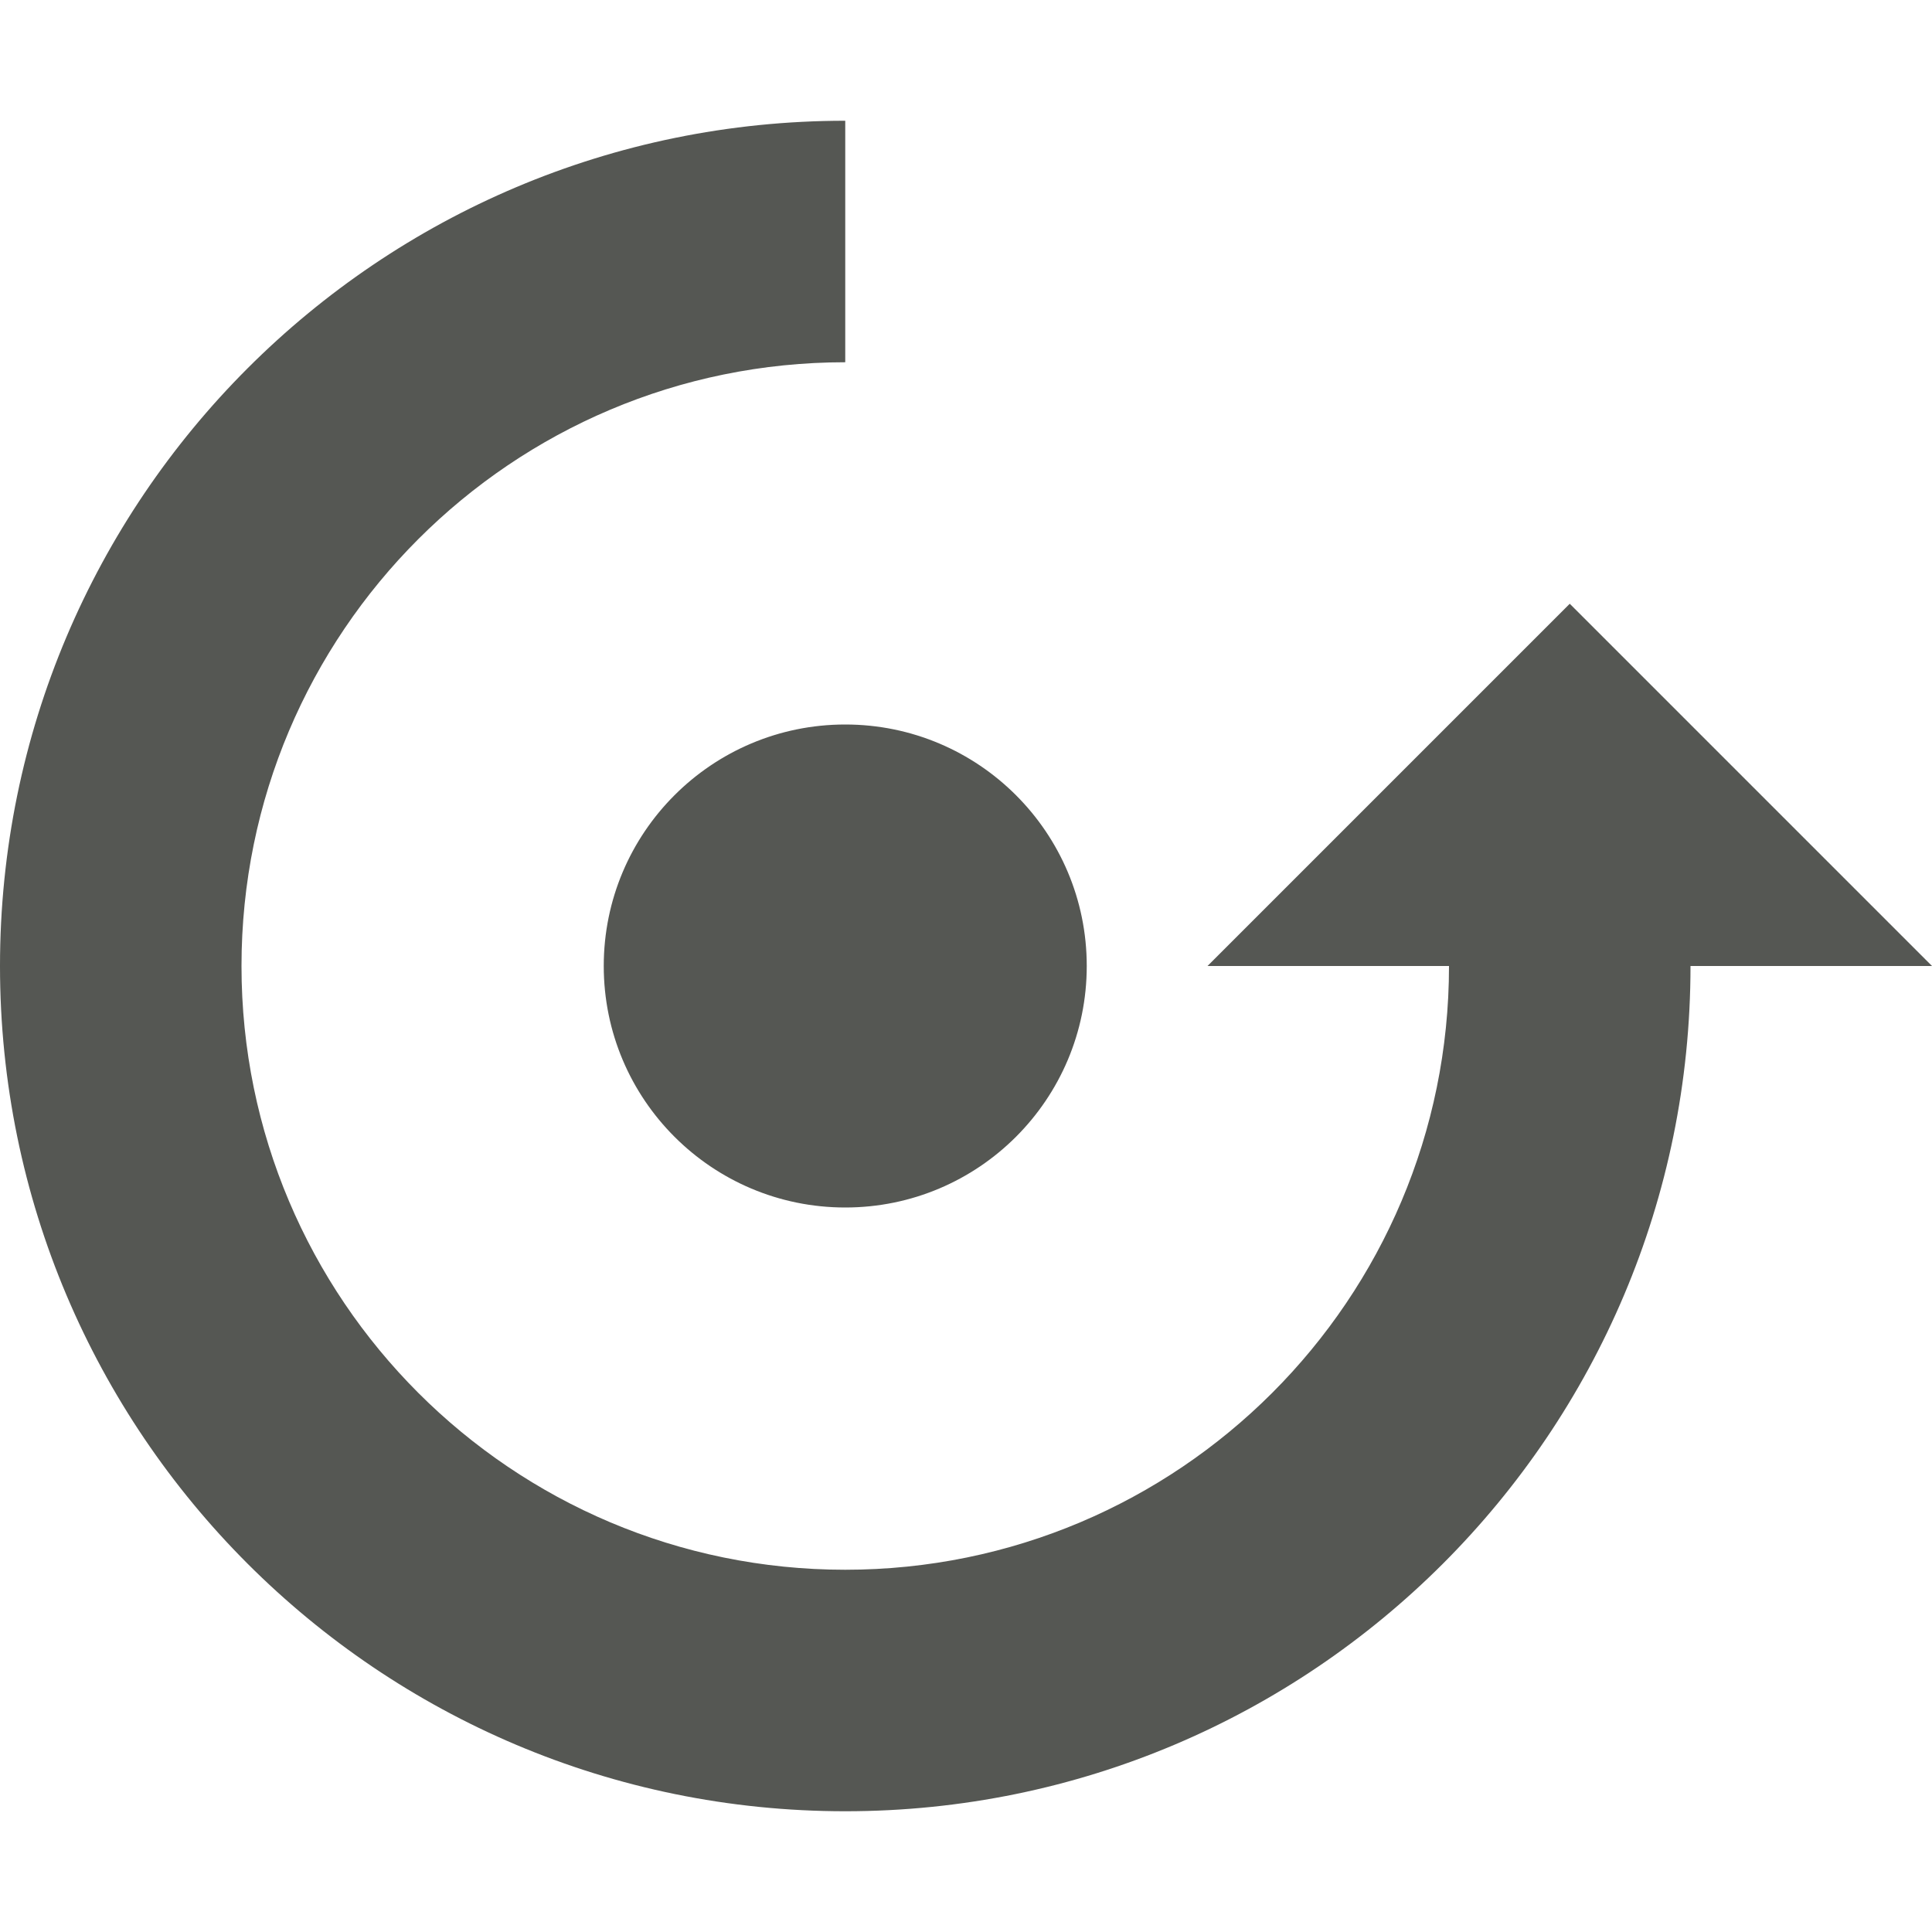
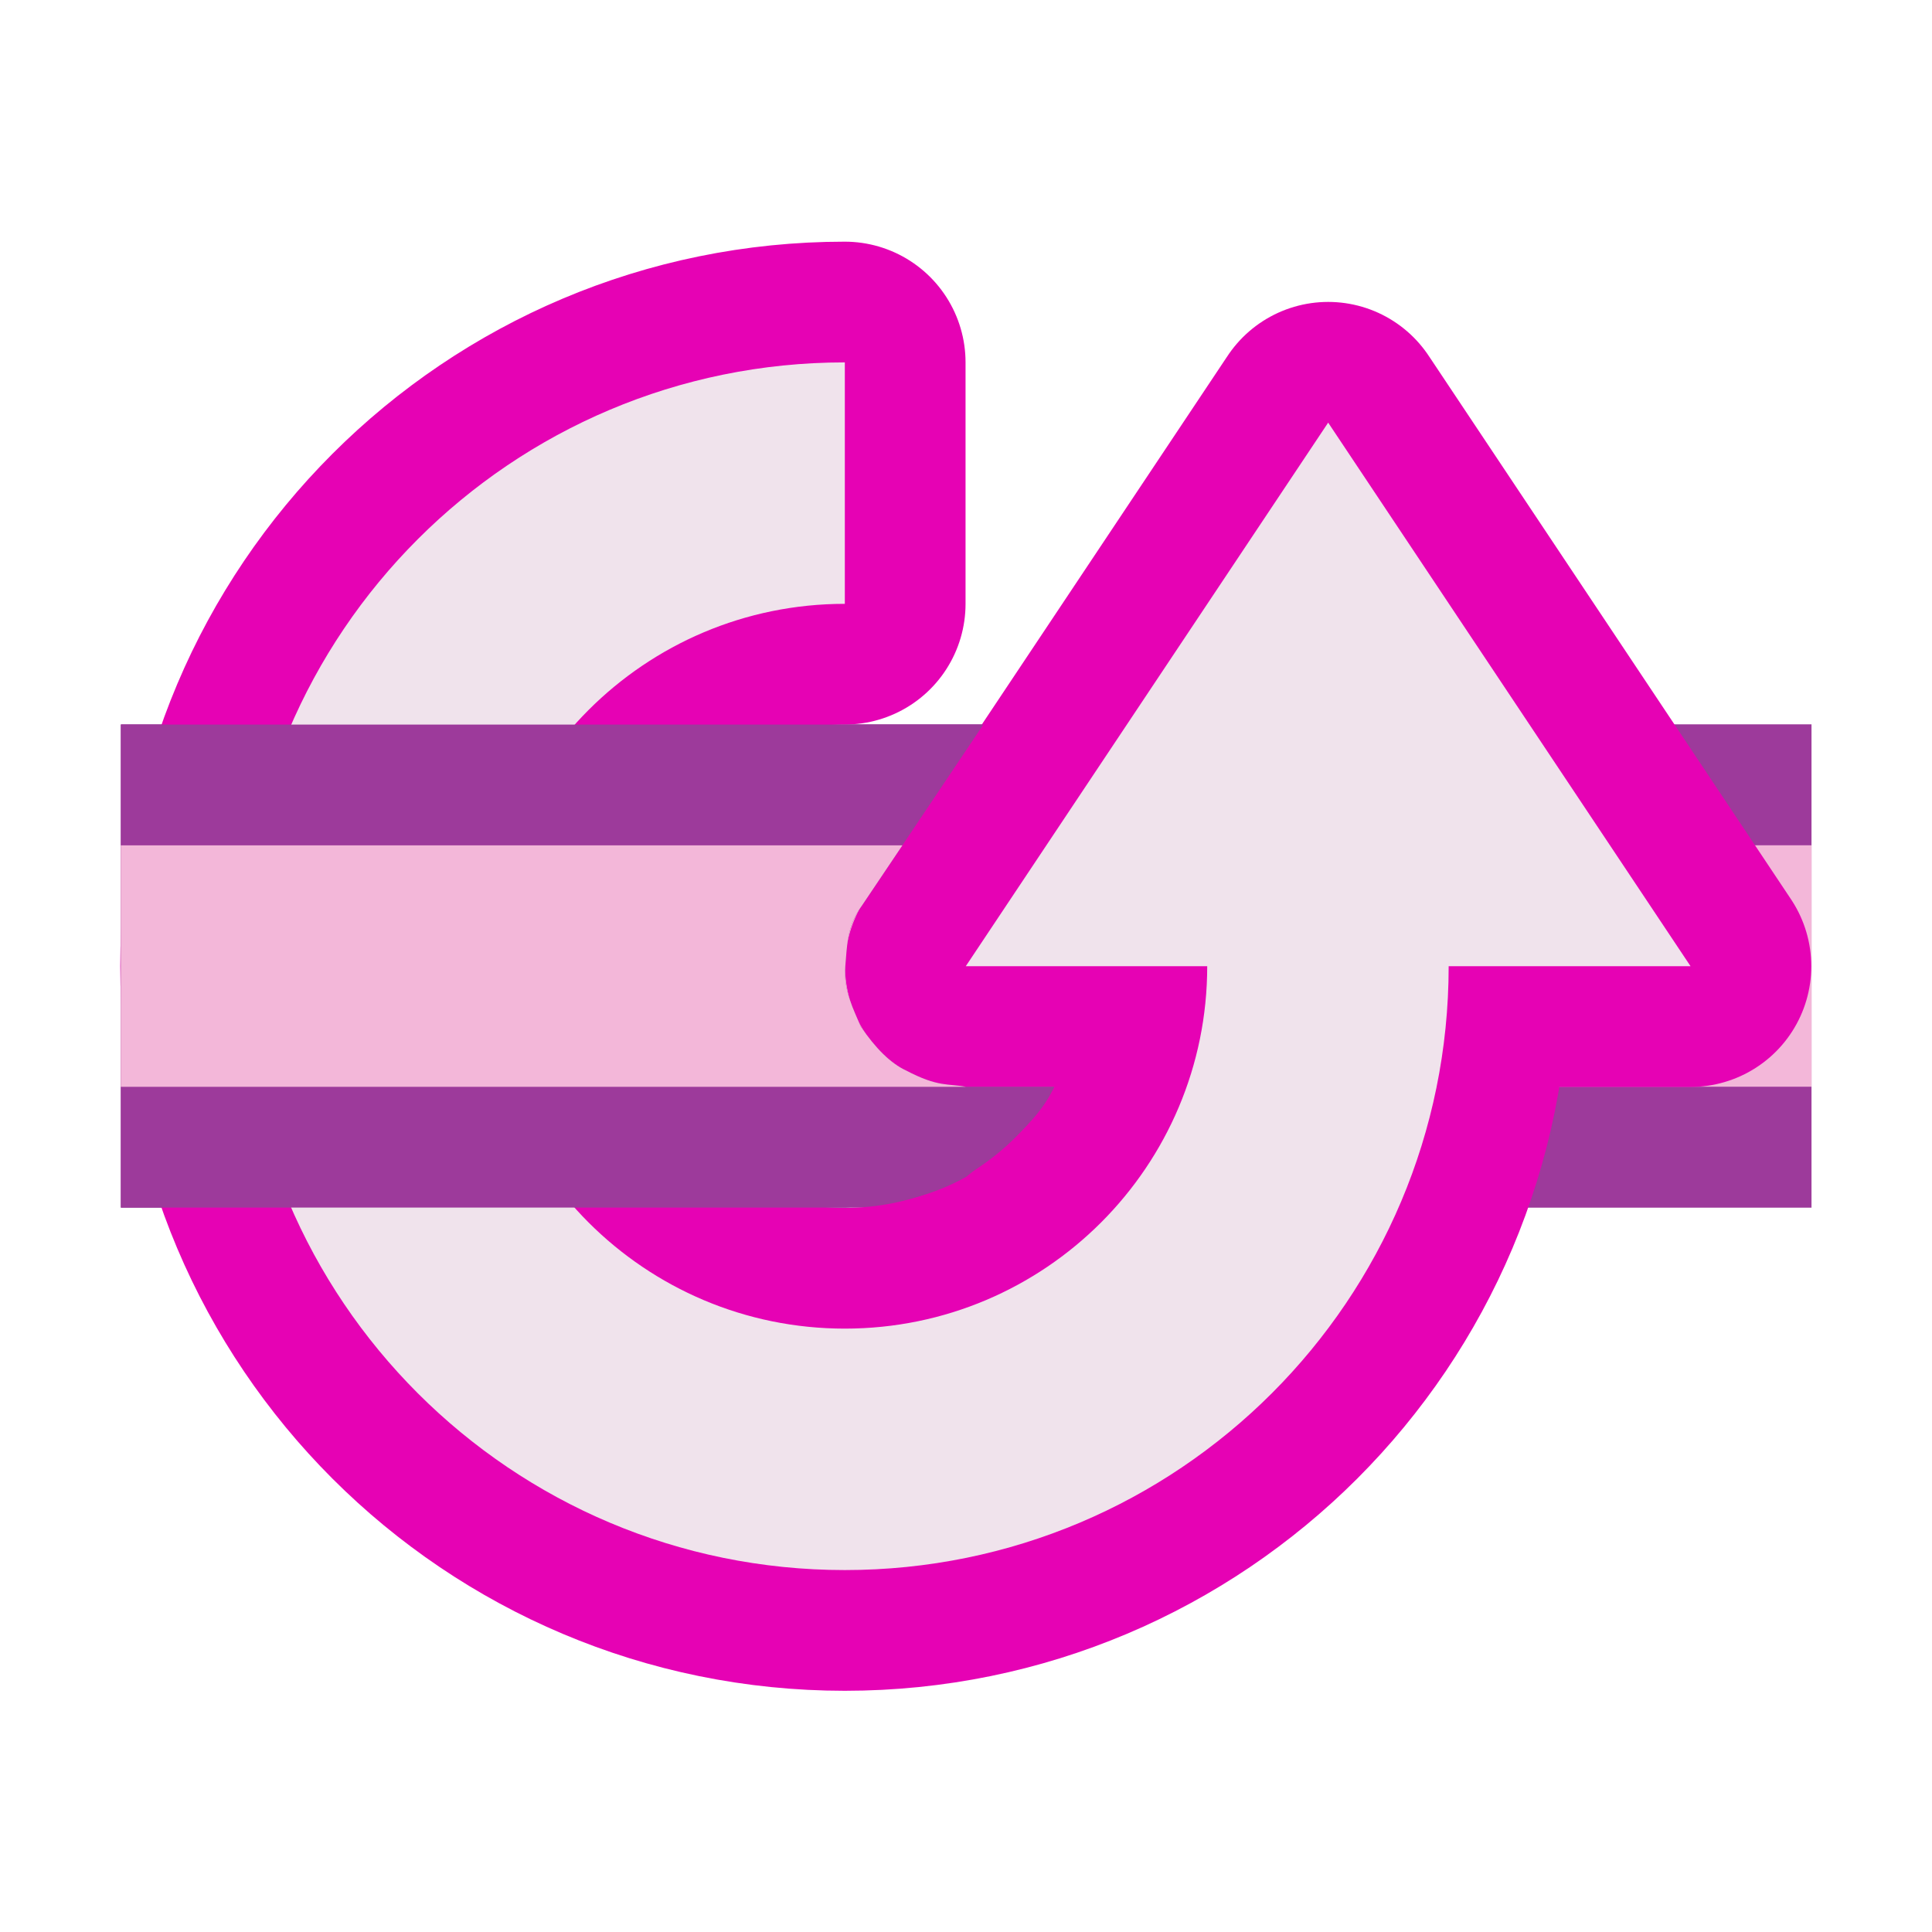
- <svg xmlns="http://www.w3.org/2000/svg" viewBox="0 0 16 16">
-   <path d="m7 15a7 7 0 0 0 7-7h2l-3-3-3 3h2a5 5 0 0 1 -5 5 5 5 0 0 1 -5-5 5 5 0 0 1 5-5v-2a7 7 0 0 0 -7 7 7 7 0 0 0 7 7zm0-5a2 2 0 0 0 2-2 2 2 0 0 0 -2-2 2 2 0 0 0 -2 2 2 2 0 0 0 2 2z" fill="#555753" />
+ <svg xmlns="http://www.w3.org/2000/svg" height="16" viewBox="0 0 4.233 4.233" width="16" version="1.1" id="svg57">
+   <defs id="defs61" />
+   <radialGradient id="a" cx="280" cy="343" gradientTransform="matrix(1 0 0 1.166667 112 252.1955)" gradientUnits="userSpaceOnUse" r="6">
+     <stop offset="0" stop-color="#1d0a55" id="stop2" />
+     <stop offset="1" stop-color="#7248cc" id="stop4" />
+   </radialGradient>
+   <linearGradient id="b" gradientUnits="userSpaceOnUse" x1="394.971" x2="394.971" y1="659.855" y2="650.766">
+     <stop offset="0" id="stop7" />
+     <stop offset="1" stop-opacity="0" id="stop9" />
+   </linearGradient>
+   <radialGradient id="c" cx="280" cy="346.721" gradientTransform="matrix(1.375714 0 0 1.650857 6.79998 84.44032)" gradientUnits="userSpaceOnUse" r="5">
+     <stop offset="0" stop-color="#d8cee7" id="stop12" />
+     <stop offset="1" stop-color="#644a9b" id="stop14" />
+   </radialGradient>
+   <linearGradient id="d" gradientUnits="userSpaceOnUse" x1="397" x2="397" y1="645.048" y2="657.362">
+     <stop offset="0" stop-color="#fff" id="stop17" />
+     <stop offset="1" stop-color="#fff" stop-opacity="0" id="stop19" />
+   </linearGradient>
+   <linearGradient id="e" gradientUnits="userSpaceOnUse" x1="388.92" x2="386.099" y1="655.83" y2="651.66">
+     <stop offset="0" stop-color="#fff" id="stop22" />
+     <stop offset="1" stop-opacity="0" id="stop24" />
+   </linearGradient>
+   <mask id="f" maskUnits="userSpaceOnUse">
+     <path d="m390.799 653.663c-2.887-3.384-6.071-4.988-9.107-7.482l-3.696 1.041s5.2 10.928 5.465 11.458c.265.53 1.458 1.59 1.458 1.59z" fill="url(#e)" fill-rule="evenodd" id="path27" />
+   </mask>
+   <clipPath id="g">
+     <path d="m391.973 645.341a1.021 1.021 0 0 0 -.539.17l-4.504 3.004a1.021 1.021 0 0 0 -.354 1.285c.473.354.943.726 1.41 1.115l3.447 2.295a1.021 1.021 0 0 0 1.588-.85v-.561c.541.351.959.86.959 1.564 0 1.106-.872 1.979-1.979 1.979-.771 0-1.424-.429-1.754-1.061l-2.738 3.074c1.105 1.239 2.71 2.023 4.492 2.023 3.313 0 6.016-2.703 6.016-6.016 0-2.952-2.183-5.312-4.996-5.816v-1.189a1.021 1.021 0 0 0 -1.049-1.018z" id="path30" />
+   </clipPath>
+   <path style="opacity:1;vector-effect:none;fill:#9d3a9b;fill-opacity:1;stroke:none;stroke-width:13.229;stroke-linecap:round;stroke-linejoin:round;stroke-miterlimit:4;stroke-dasharray:none;stroke-dashoffset:0;stroke-opacity:1" d="M 0.265,1.587 V 2.646 H 3.969 V 1.587 Z" id="path912" />
+   <path style="opacity:1;vector-effect:none;fill:#f3b7d9;fill-opacity:1;stroke:none;stroke-width:13.229;stroke-linecap:round;stroke-linejoin:round;stroke-miterlimit:4;stroke-dasharray:none;stroke-dashoffset:0;stroke-opacity:1" d="M 0.265,1.852 V 2.381 H 3.969 V 1.852 Z" id="path914" />
+   <path style="fill:#e602b4;stroke:#e602b4;stroke-width:0.529;stroke-linecap:round;stroke-linejoin:round" id="path47" d="m 3.704,2.117 -0.794,-1.191 -0.794,1.191 h 0.529 c 0,0.438 -0.355,0.794 -0.794,0.794 -0.438,0 -0.794,-0.355 -0.794,-0.794 0,-0.438 0.355,-0.794 0.794,-0.794 V 0.794 c -0.731,0 -1.323,0.592 -1.323,1.323 0,0.731 0.592,1.323 1.323,1.323 0.731,0 1.323,-0.592 1.323,-1.323 z" />
+   <path style="fill:#f0e3ec;stroke-width:0.265" id="path51" d="m 3.704,2.117 -0.794,-1.191 -0.794,1.191 h 0.529 c 0,0.438 -0.355,0.794 -0.794,0.794 -0.438,0 -0.794,-0.355 -0.794,-0.794 0,-0.438 0.355,-0.794 0.794,-0.794 V 0.794 c -0.731,0 -1.323,0.592 -1.323,1.323 0,0.731 0.592,1.323 1.323,1.323 0.731,0 1.323,-0.592 1.323,-1.323 z" />
+   <path style="opacity:1;vector-effect:none;fill:#9d3a9b;fill-opacity:1;stroke:none;stroke-width:50;stroke-linecap:round;stroke-linejoin:round;stroke-miterlimit:4;stroke-dasharray:none;stroke-dashoffset:0;stroke-opacity:1" d="M 1 6 L 1 10 L 7 10 C 7.32 9.973 7.64 9.946 8 9.746 C 8.259 9.533 8.582 9.321 8.73 9 L 8 9 C 7.852 8.971 7.771 9.006 7.5 8.863 C 7.375 8.806 7.252 8.682 7.127 8.5 C 7.072 8.363 6.981 8.202 7 8 C 7.015 7.837 7.011 7.667 7.137 7.5 L 8.143 6 L 1 6 z " transform="scale(0.2645833)" id="path928" />
+   <path style="opacity:1;vector-effect:none;fill:#f3b7d9;fill-opacity:1;stroke:none;stroke-width:50;stroke-linecap:round;stroke-linejoin:round;stroke-miterlimit:4;stroke-dasharray:none;stroke-dashoffset:0;stroke-opacity:1" d="M 1 7 L 1 9 L 8 9 C 7.852 8.971 7.771 9.006 7.5 8.863 C 7.375 8.806 7.252 8.682 7.127 8.5 C 7.072 8.363 6.981 8.202 7 8 C 7.015 7.837 7.011 7.667 7.137 7.5 L 7.473 7 L 1 7 z " transform="scale(0.2645833)" id="path930" />
</svg>
